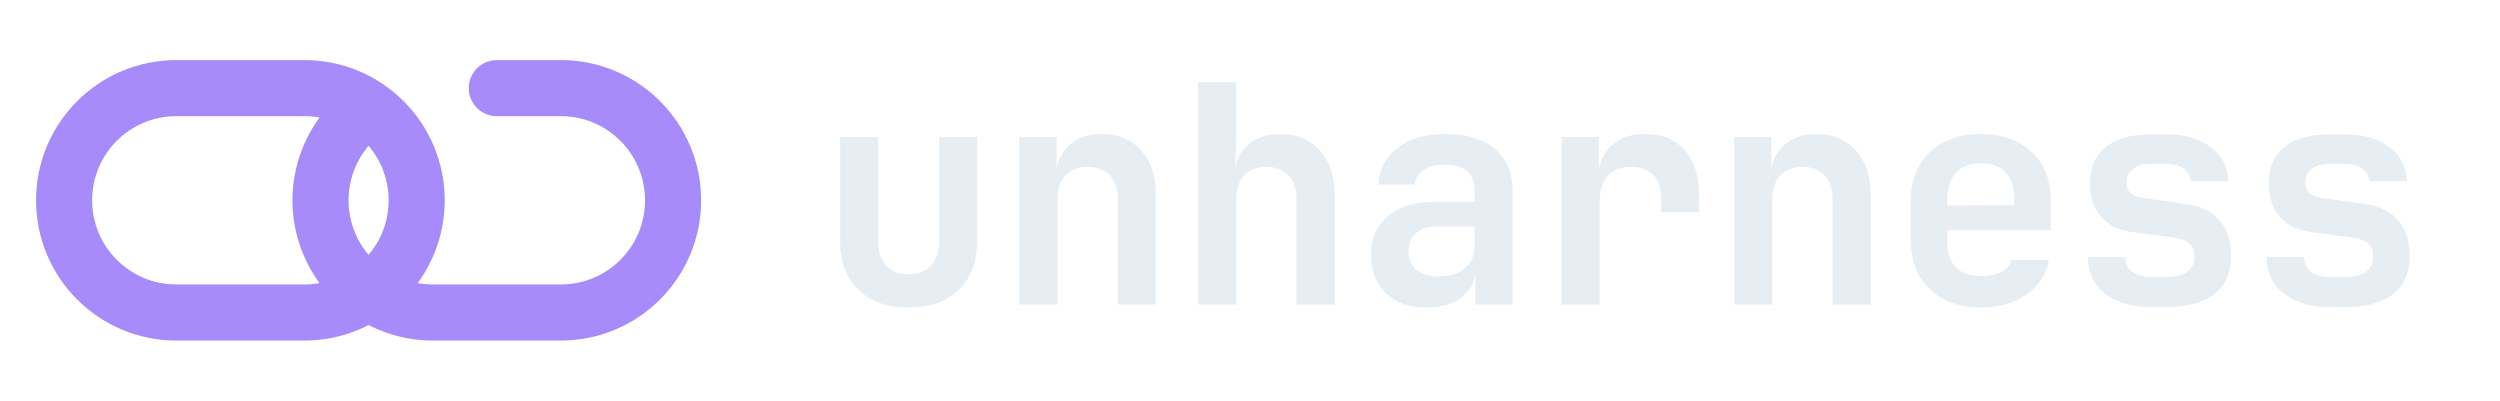
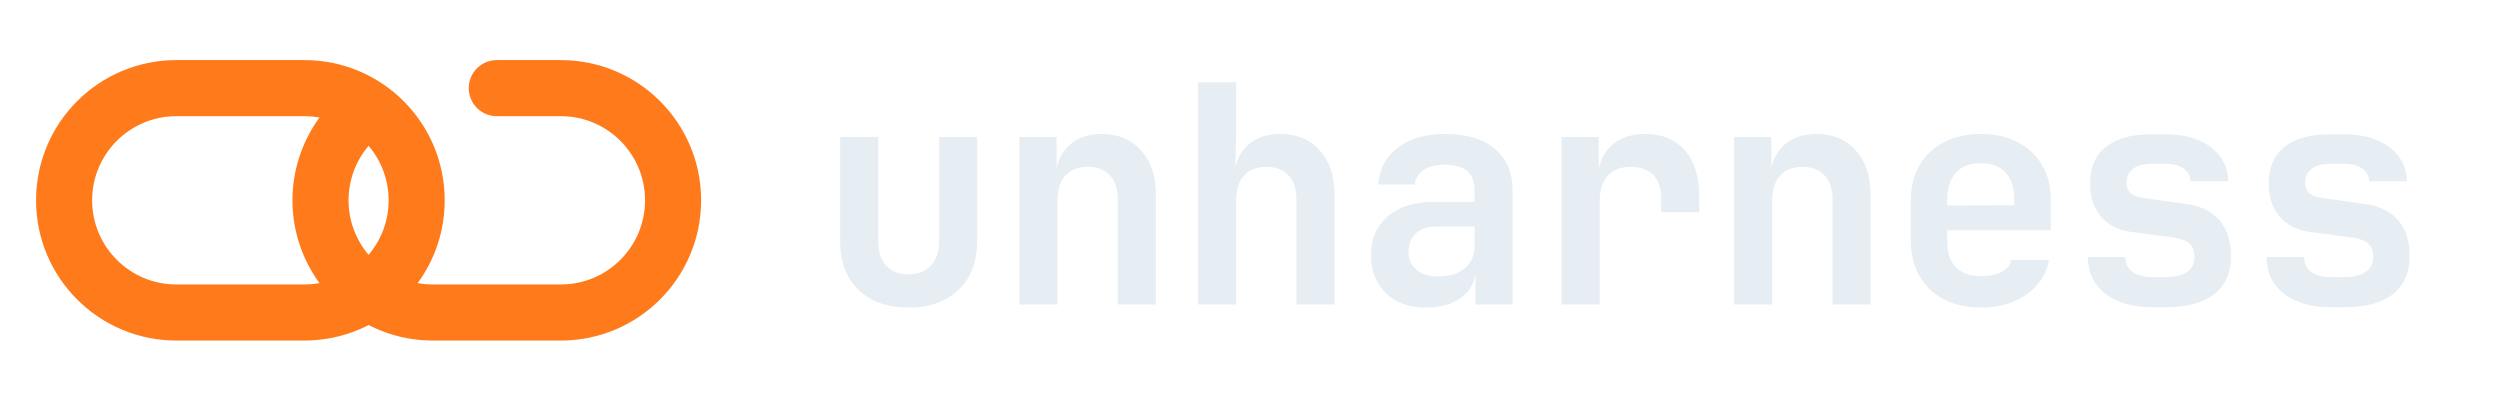
<svg xmlns="http://www.w3.org/2000/svg" width="312" height="50" viewBox="0 15 312 50" role="img" aria-label="unharness">
  <g>
-     <path fill="none" stroke="#a78bfa" stroke-width="7" stroke-linecap="round" d="M 22 26 L 38 26 C 45.732 26 52 32.268 52 40 L 52 40 C 52 47.732 45.732 54 38 54 L 22 54 C 14.268 54 8 47.732 8 40 L 8 40 C 8 32.268 14.268 26 22 26 Z" />
-     <path fill="none" stroke="#a78bfa" stroke-width="7" stroke-linecap="round" d="M 62 26 L 70 26 C 77.732 26 84 32.268 84 40 C 84 47.732 77.732 54 70 54 L 54 54 C 48.337 54 43.232 50.589 41.065 45.358 C 38.898 40.126 40.096 34.104 44.1 30.1" />
+     <path fill="none" stroke="#ff7a1a" stroke-width="7" stroke-linecap="round" d="M 22 26 L 38 26 C 45.732 26 52 32.268 52 40 L 52 40 C 52 47.732 45.732 54 38 54 L 22 54 C 14.268 54 8 47.732 8 40 L 8 40 C 8 32.268 14.268 26 22 26 Z" />
+     <path fill="none" stroke="#ff7a1a" stroke-width="7" stroke-linecap="round" d="M 62 26 L 70 26 C 77.732 26 84 32.268 84 40 C 84 47.732 77.732 54 70 54 L 54 54 C 48.337 54 43.232 50.589 41.065 45.358 C 38.898 40.126 40.096 34.104 44.1 30.1" />
  </g>
  <g>
    <path fill="#e6edf3" stroke="none" d="M 113.4 53.38 Q 109.41 53.38 107.13 51.157 Q 104.85 48.934 104.85 45.096 L 104.85 32.1 L 109.6 32.1 L 109.6 45.058 Q 109.6 47.034 110.588 48.136 Q 111.576 49.238 113.4 49.238 Q 115.186 49.238 116.193 48.136 Q 117.2 47.034 117.2 45.058 L 117.2 32.1 L 121.95 32.1 L 121.95 45.096 Q 121.95 48.934 119.632 51.157 Q 117.314 53.38 113.4 53.38 Z M 127.226 53 L 127.226 32.1 L 131.862 32.1 L 131.862 36.014 Q 132.242 34.038 133.724 32.879 Q 135.206 31.72 137.486 31.72 Q 140.564 31.72 142.407 33.772 Q 144.25 35.824 144.25 39.282 L 144.25 53 L 139.5 53 L 139.5 39.852 Q 139.5 37.914 138.493 36.869 Q 137.486 35.824 135.776 35.824 Q 133.99 35.824 132.983 36.888 Q 131.976 37.952 131.976 39.928 L 131.976 53 Z M 149.526 53 L 149.526 25.26 L 154.276 25.26 L 154.276 32.1 L 154.162 35.976 Q 154.542 34 156.024 32.86 Q 157.506 31.72 159.786 31.72 Q 162.864 31.72 164.707 33.772 Q 166.55 35.824 166.55 39.282 L 166.55 53 L 161.8 53 L 161.8 39.852 Q 161.8 37.914 160.793 36.869 Q 159.786 35.824 158.076 35.824 Q 156.29 35.824 155.283 36.888 Q 154.276 37.952 154.276 39.928 L 154.276 53 Z M 177.982 53.38 Q 174.79 53.38 172.947 51.575 Q 171.104 49.77 171.104 46.844 Q 171.104 43.804 173.194 41.999 Q 175.284 40.194 178.932 40.194 L 184.024 40.194 L 184.024 38.712 Q 184.024 35.558 180.338 35.558 Q 178.666 35.558 177.678 36.204 Q 176.69 36.85 176.576 38.028 L 172.016 38.028 Q 172.168 35.216 174.391 33.468 Q 176.614 31.72 180.376 31.72 Q 184.366 31.72 186.57 33.582 Q 188.774 35.444 188.774 38.826 L 188.774 53 L 184.138 53 L 184.138 49.086 Q 183.872 51.1 182.238 52.24 Q 180.604 53.38 177.982 53.38 Z M 179.502 49.504 Q 181.592 49.504 182.808 48.478 Q 184.024 47.452 184.024 45.742 L 184.024 43.272 L 179.16 43.272 Q 177.602 43.272 176.69 44.146 Q 175.778 45.02 175.778 46.388 Q 175.778 47.794 176.747 48.649 Q 177.716 49.504 179.502 49.504 Z M 194.886 53 L 194.886 32.1 L 199.522 32.1 L 199.522 36.166 Q 199.902 34.114 201.403 32.917 Q 202.904 31.72 205.298 31.72 Q 208.49 31.72 210.276 33.772 Q 212.062 35.824 212.062 39.51 L 212.062 41.486 L 207.312 41.486 L 207.312 39.738 Q 207.312 37.838 206.324 36.831 Q 205.336 35.824 203.512 35.824 Q 201.612 35.824 200.624 36.964 Q 199.636 38.104 199.636 40.194 L 199.636 53 Z M 216.426 53 L 216.426 32.1 L 221.062 32.1 L 221.062 36.014 Q 221.442 34.038 222.924 32.879 Q 224.406 31.72 226.686 31.72 Q 229.764 31.72 231.607 33.772 Q 233.45 35.824 233.45 39.282 L 233.45 53 L 228.7 53 L 228.7 39.852 Q 228.7 37.914 227.693 36.869 Q 226.686 35.824 224.976 35.824 Q 223.19 35.824 222.183 36.888 Q 221.176 37.952 221.176 39.928 L 221.176 53 Z M 247.238 53.38 Q 244.578 53.38 242.602 52.354 Q 240.626 51.328 239.543 49.447 Q 238.46 47.566 238.46 45.02 L 238.46 40.08 Q 238.46 37.534 239.543 35.653 Q 240.626 33.772 242.602 32.746 Q 244.578 31.72 247.238 31.72 Q 249.86 31.72 251.817 32.746 Q 253.774 33.772 254.857 35.615 Q 255.94 37.458 255.94 39.928 L 255.94 43.728 L 243.02 43.728 L 243.02 45.172 Q 243.02 47.3 244.122 48.383 Q 245.224 49.466 247.238 49.466 Q 248.72 49.466 249.765 48.953 Q 250.81 48.44 251 47.452 L 255.712 47.452 Q 255.218 50.15 252.9 51.765 Q 250.582 53.38 247.238 53.38 Z M 243.02 39.928 L 243.02 40.65 L 251.38 40.612 L 251.38 39.89 Q 251.38 37.724 250.316 36.546 Q 249.252 35.368 247.238 35.368 Q 245.148 35.368 244.084 36.565 Q 243.02 37.762 243.02 39.928 Z M 268.626 53.342 Q 264.902 53.342 262.736 51.651 Q 260.57 49.96 260.57 47.072 L 265.244 47.072 Q 265.244 48.288 266.137 48.934 Q 267.03 49.58 268.626 49.58 L 270.298 49.58 Q 272.008 49.58 272.939 48.934 Q 273.87 48.288 273.87 47.072 Q 273.87 45.932 273.224 45.381 Q 272.578 44.83 271.248 44.64 L 266.042 43.956 Q 263.534 43.614 262.185 42.018 Q 260.836 40.422 260.836 37.876 Q 260.836 34.912 262.812 33.335 Q 264.788 31.758 268.512 31.758 L 270.26 31.758 Q 273.756 31.758 275.884 33.354 Q 278.012 34.95 278.088 37.61 L 273.376 37.61 Q 273.338 36.622 272.502 36.033 Q 271.666 35.444 270.26 35.444 L 268.512 35.444 Q 266.992 35.444 266.194 36.071 Q 265.396 36.698 265.396 37.762 Q 265.396 38.712 265.985 39.168 Q 266.574 39.624 267.714 39.738 L 272.616 40.422 Q 275.504 40.764 276.967 42.455 Q 278.43 44.146 278.43 46.996 Q 278.43 50.036 276.359 51.689 Q 274.288 53.342 270.298 53.342 Z M 290.926 53.342 Q 287.202 53.342 285.036 51.651 Q 282.87 49.96 282.87 47.072 L 287.544 47.072 Q 287.544 48.288 288.437 48.934 Q 289.33 49.58 290.926 49.58 L 292.598 49.58 Q 294.308 49.58 295.239 48.934 Q 296.17 48.288 296.17 47.072 Q 296.17 45.932 295.524 45.381 Q 294.878 44.83 293.548 44.64 L 288.342 43.956 Q 285.834 43.614 284.485 42.018 Q 283.136 40.422 283.136 37.876 Q 283.136 34.912 285.112 33.335 Q 287.088 31.758 290.812 31.758 L 292.56 31.758 Q 296.056 31.758 298.184 33.354 Q 300.312 34.95 300.388 37.61 L 295.676 37.61 Q 295.638 36.622 294.802 36.033 Q 293.966 35.444 292.56 35.444 L 290.812 35.444 Q 289.292 35.444 288.494 36.071 Q 287.696 36.698 287.696 37.762 Q 287.696 38.712 288.285 39.168 Q 288.874 39.624 290.014 39.738 L 294.916 40.422 Q 297.804 40.764 299.267 42.455 Q 300.73 44.146 300.73 46.996 Q 300.73 50.036 298.659 51.689 Q 296.588 53.342 292.598 53.342 Z" />
  </g>
</svg>
